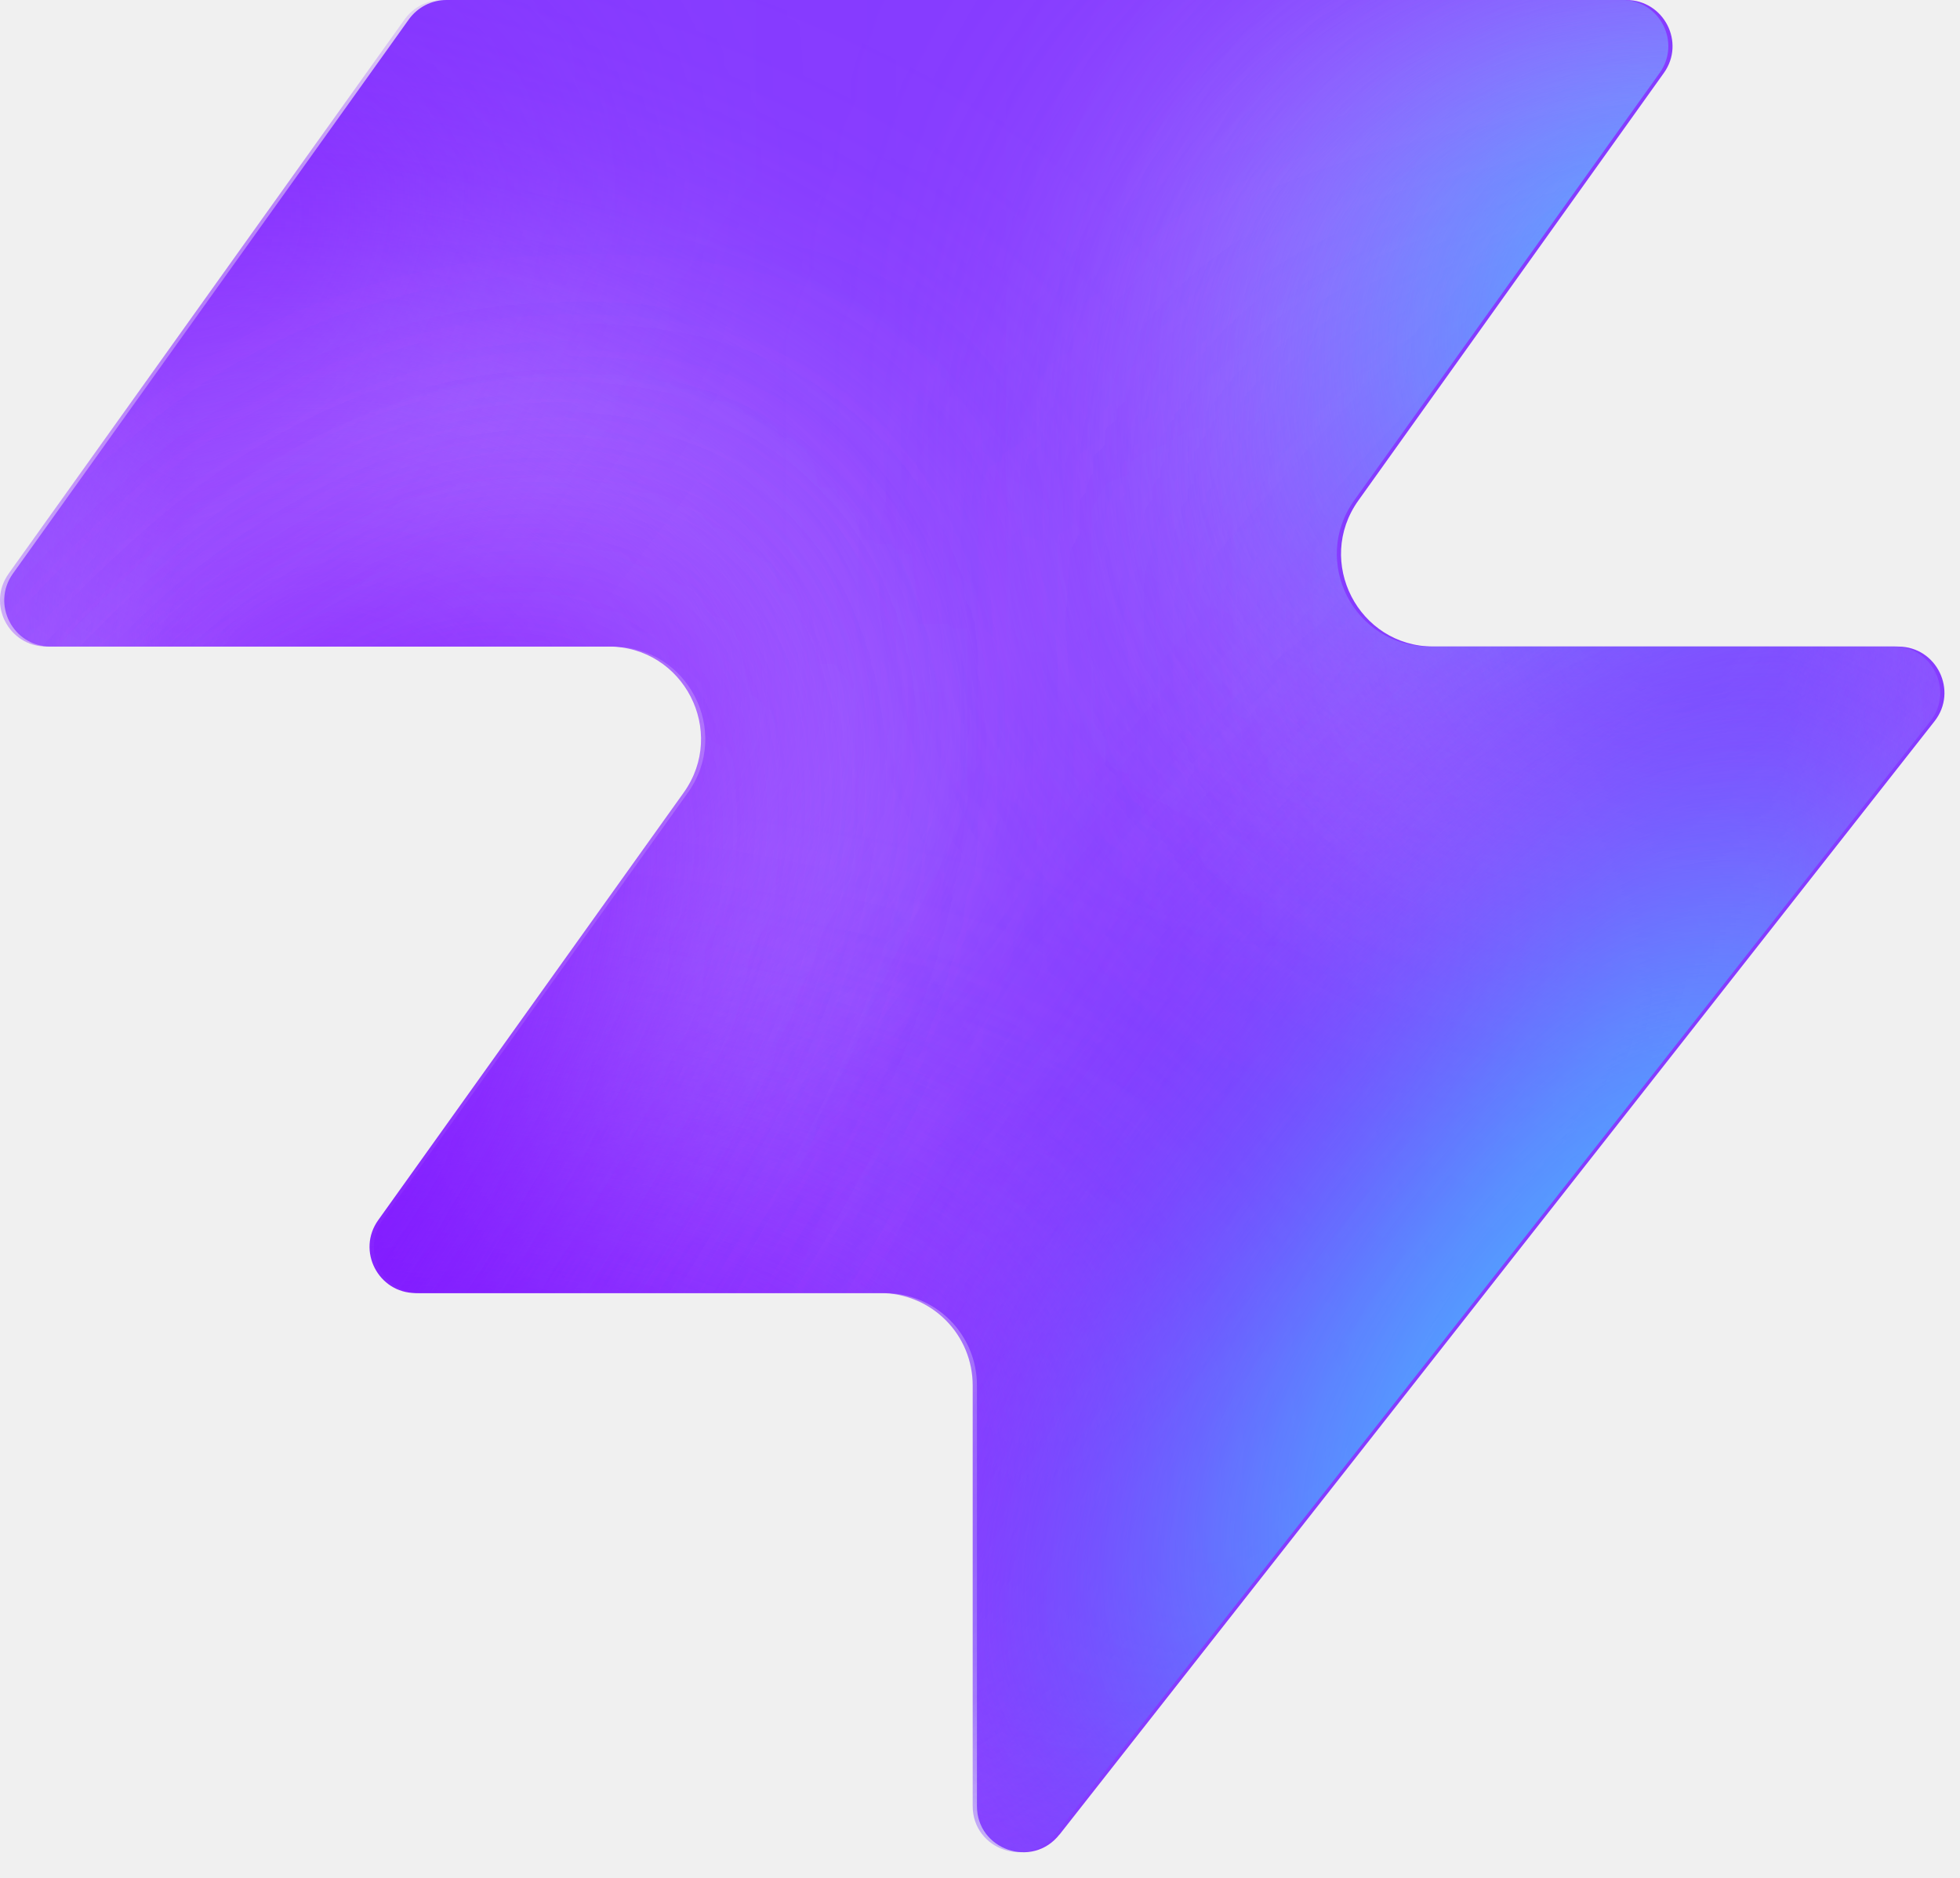
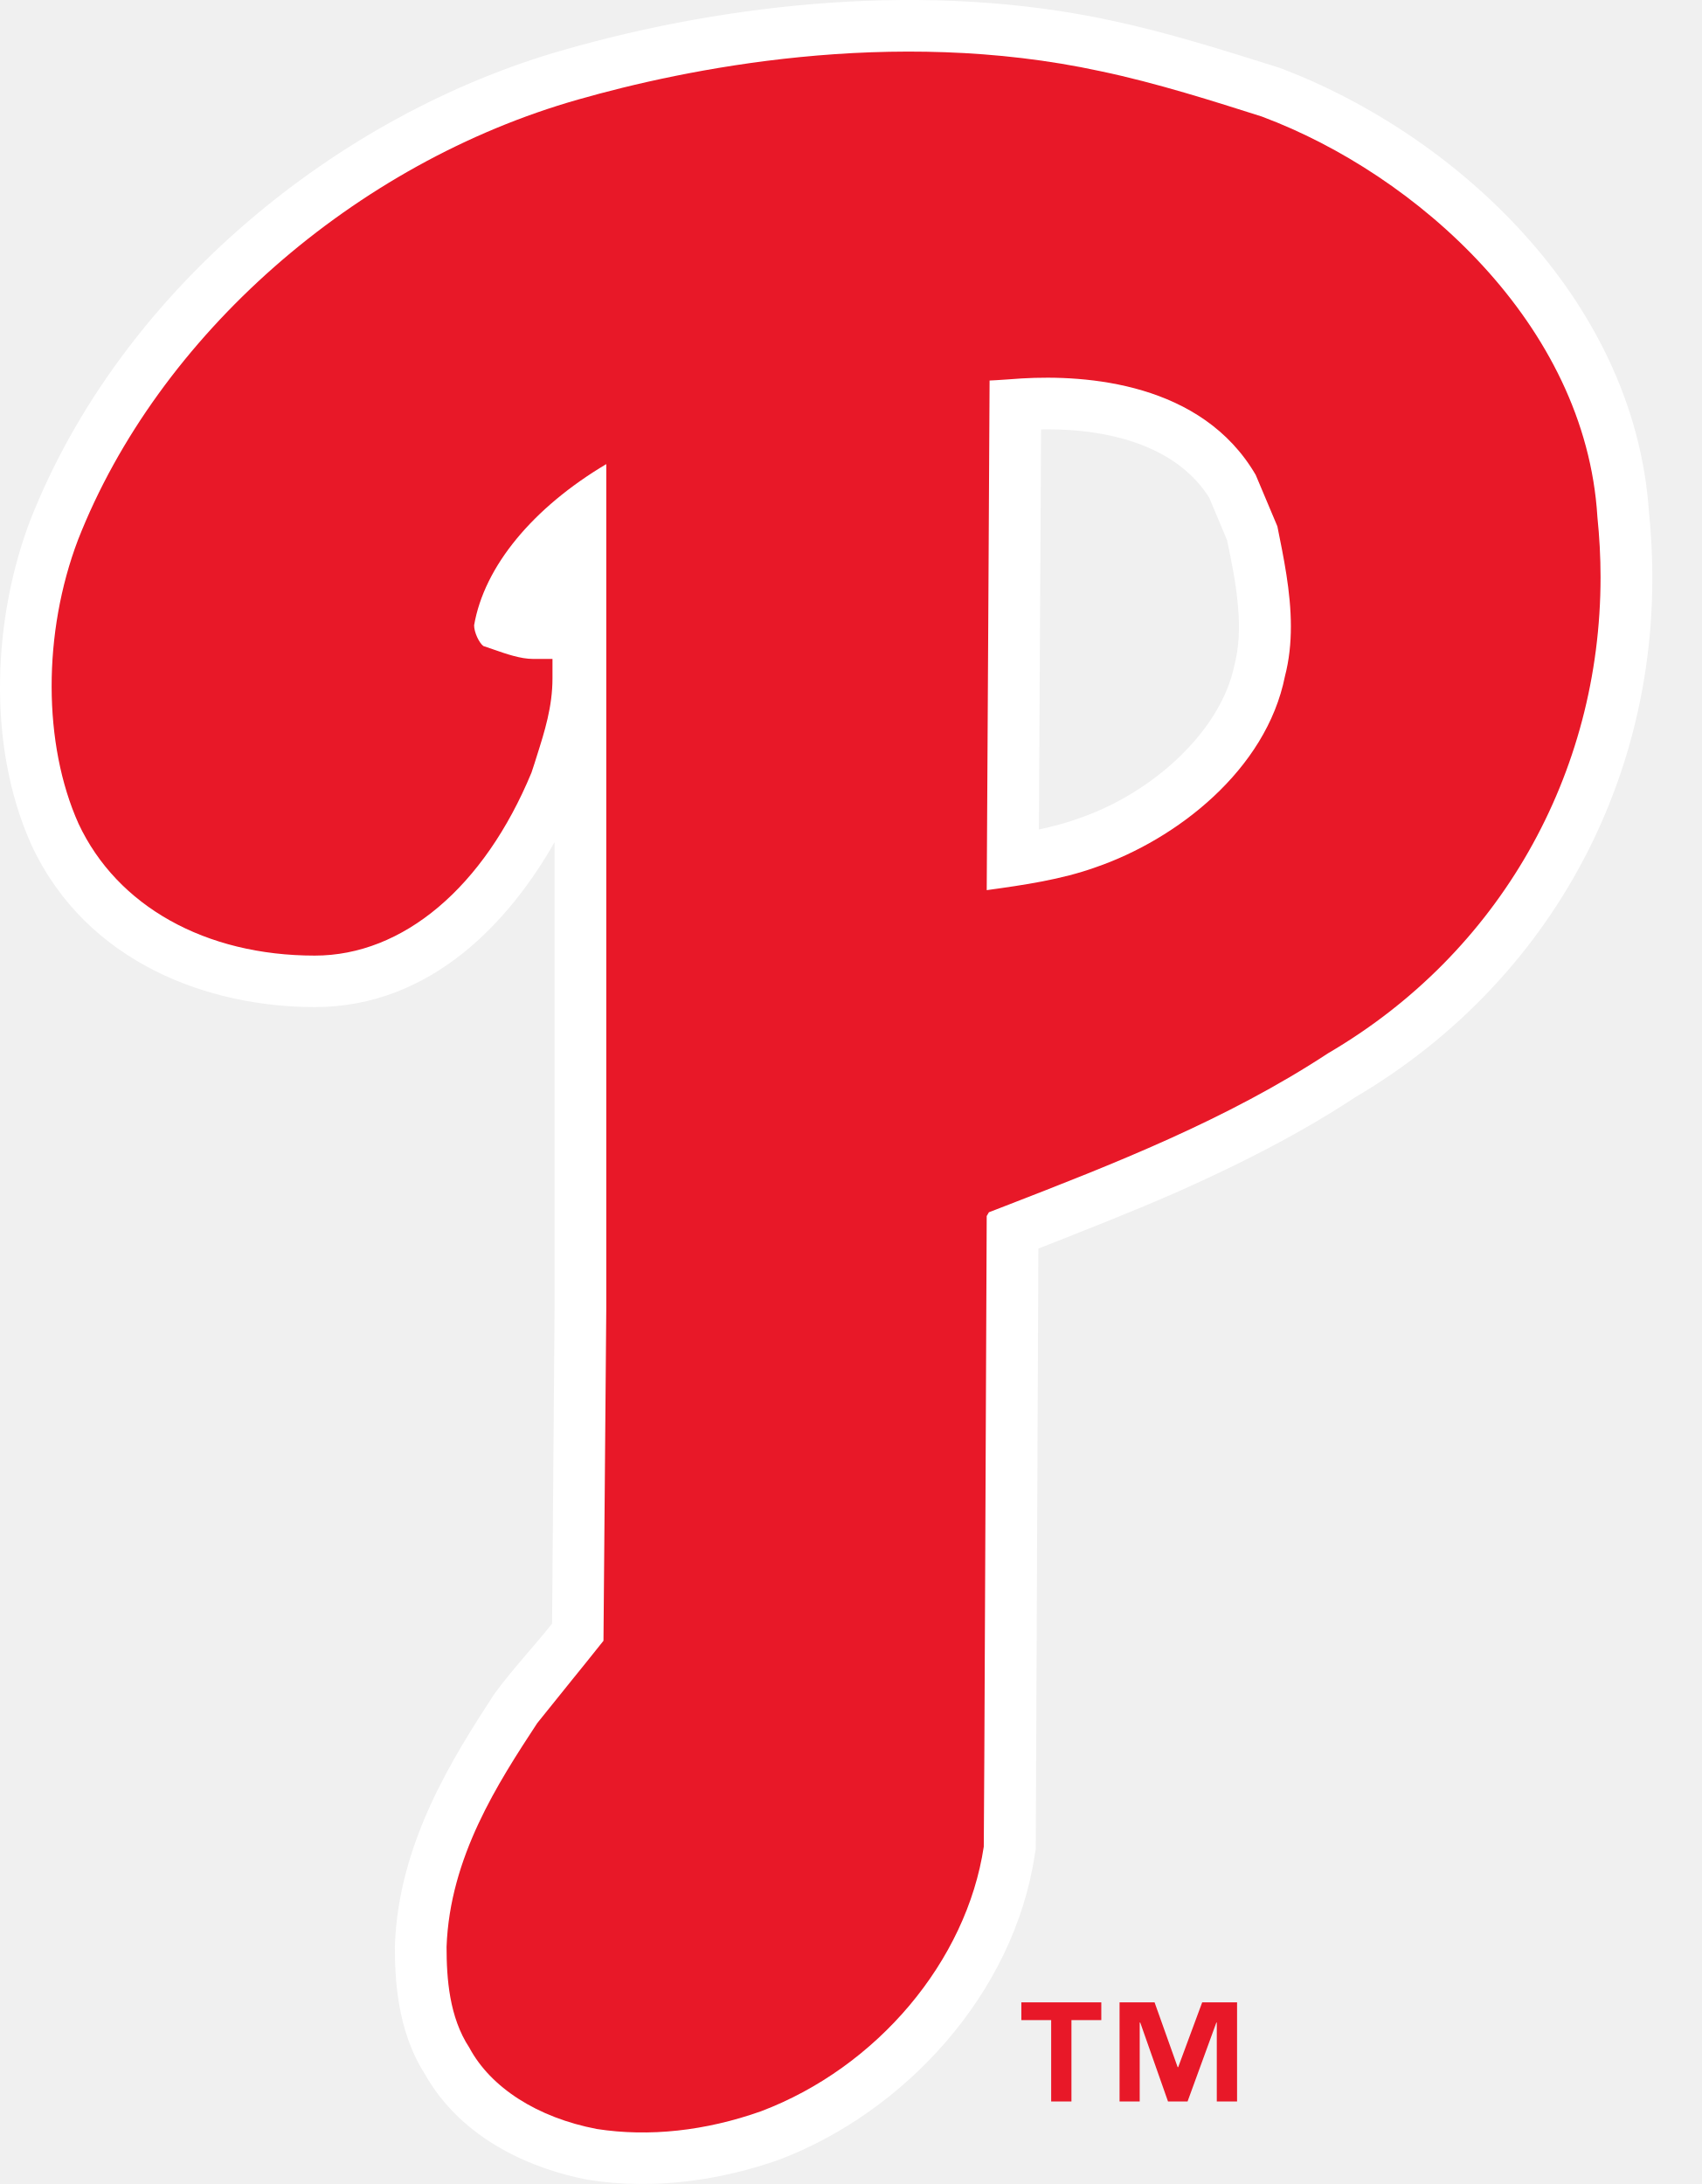
- <svg xmlns="http://www.w3.org/2000/svg" width="48" height="46" fill="none" viewBox="0 0 48 46">
-   <path fill="#863bff" d="M25.946 44.938c-.664.845-2.021.375-2.021-.698V33.937a2.26 2.26 0 0 0-2.262-2.262H10.287c-.92 0-1.456-1.04-.92-1.788l7.48-10.471c1.07-1.497 0-3.578-1.842-3.578H1.237c-.92 0-1.456-1.04-.92-1.788L10.013.474c.214-.297.556-.474.92-.474h28.894c.92 0 1.456 1.04.92 1.788l-7.48 10.471c-1.07 1.498 0 3.579 1.842 3.579h11.377c.943 0 1.473 1.088.89 1.83L25.947 44.94z" style="fill:#863bff;fill:color(display-p3 .525 .23 1);fill-opacity:1" />
-   <mask id="a" width="48" height="46" x="0" y="0" maskUnits="userSpaceOnUse" style="mask-type:alpha">
-     <path fill="#000" d="M25.842 44.938c-.664.844-2.021.375-2.021-.698V33.937a2.26 2.26 0 0 0-2.262-2.262H10.183c-.92 0-1.456-1.04-.92-1.788l7.48-10.471c1.07-1.498 0-3.579-1.842-3.579H1.133c-.92 0-1.456-1.04-.92-1.787L9.91.473c.214-.297.556-.474.92-.474h28.894c.92 0 1.456 1.04.92 1.788l-7.48 10.471c-1.07 1.498 0 3.578 1.842 3.578h11.377c.943 0 1.473 1.088.89 1.832L25.843 44.94z" style="fill:#000;fill-opacity:1" />
-   </mask>
-   <g mask="url(#a)">
-     <g filter="url(#b)">
-       <ellipse cx="5.508" cy="14.704" fill="#ede6ff" rx="5.508" ry="14.704" style="fill:#ede6ff;fill:color(display-p3 .927 .903 1);fill-opacity:1" transform="matrix(.00324 1 1 -.00324 -4.47 31.516)" />
-     </g>
-     <g filter="url(#c)">
-       <ellipse cx="10.399" cy="29.851" fill="#ede6ff" rx="10.399" ry="29.851" style="fill:#ede6ff;fill:color(display-p3 .927 .903 1);fill-opacity:1" transform="matrix(.00324 1 1 -.00324 -39.328 7.883)" />
-     </g>
-     <g filter="url(#d)">
-       <ellipse cx="5.508" cy="30.487" fill="#7e14ff" rx="5.508" ry="30.487" style="fill:#7e14ff;fill:color(display-p3 .492 .077 1);fill-opacity:1" transform="rotate(89.814 -25.913 -14.639)scale(1 -1)" />
-     </g>
-     <g filter="url(#e)">
-       <ellipse cx="5.508" cy="30.599" fill="#7e14ff" rx="5.508" ry="30.599" style="fill:#7e14ff;fill:color(display-p3 .492 .077 1);fill-opacity:1" transform="rotate(89.814 -32.644 -3.334)scale(1 -1)" />
-     </g>
-     <g filter="url(#f)">
-       <ellipse cx="5.508" cy="30.599" fill="#7e14ff" rx="5.508" ry="30.599" style="fill:#7e14ff;fill:color(display-p3 .492 .077 1);fill-opacity:1" transform="matrix(.00324 1 1 -.00324 -34.34 30.47)" />
-     </g>
-     <g filter="url(#g)">
-       <ellipse cx="14.072" cy="22.078" fill="#ede6ff" rx="14.072" ry="22.078" style="fill:#ede6ff;fill:color(display-p3 .927 .903 1);fill-opacity:1" transform="rotate(93.35 24.506 48.493)scale(-1 1)" />
-     </g>
-     <g filter="url(#h)">
-       <ellipse cx="3.47" cy="21.501" fill="#7e14ff" rx="3.47" ry="21.501" style="fill:#7e14ff;fill:color(display-p3 .492 .077 1);fill-opacity:1" transform="rotate(89.009 28.708 47.59)scale(-1 1)" />
-     </g>
-     <g filter="url(#i)">
-       <ellipse cx="3.47" cy="21.501" fill="#7e14ff" rx="3.47" ry="21.501" style="fill:#7e14ff;fill:color(display-p3 .492 .077 1);fill-opacity:1" transform="rotate(89.009 28.708 47.59)scale(-1 1)" />
-     </g>
-     <g filter="url(#j)">
-       <ellipse cx=".387" cy="8.972" fill="#7e14ff" rx="4.407" ry="29.108" style="fill:#7e14ff;fill:color(display-p3 .492 .077 1);fill-opacity:1" transform="rotate(39.51 .387 8.972)" />
-     </g>
-     <g filter="url(#k)">
-       <ellipse cx="47.523" cy="-6.092" fill="#7e14ff" rx="4.407" ry="29.108" style="fill:#7e14ff;fill:color(display-p3 .492 .077 1);fill-opacity:1" transform="rotate(37.892 47.523 -6.092)" />
-     </g>
-     <g filter="url(#l)">
-       <ellipse cx="41.412" cy="6.333" fill="#47bfff" rx="5.971" ry="9.665" style="fill:#47bfff;fill:color(display-p3 .28 .748 1);fill-opacity:1" transform="rotate(37.892 41.412 6.333)" />
-     </g>
-     <g filter="url(#m)">
-       <ellipse cx="-1.879" cy="38.332" fill="#7e14ff" rx="4.407" ry="29.108" style="fill:#7e14ff;fill:color(display-p3 .492 .077 1);fill-opacity:1" transform="rotate(37.892 -1.88 38.332)" />
-     </g>
-     <g filter="url(#n)">
-       <ellipse cx="-1.879" cy="38.332" fill="#7e14ff" rx="4.407" ry="29.108" style="fill:#7e14ff;fill:color(display-p3 .492 .077 1);fill-opacity:1" transform="rotate(37.892 -1.88 38.332)" />
-     </g>
-     <g filter="url(#o)">
-       <ellipse cx="35.651" cy="29.907" fill="#7e14ff" rx="4.407" ry="29.108" style="fill:#7e14ff;fill:color(display-p3 .492 .077 1);fill-opacity:1" transform="rotate(37.892 35.651 29.907)" />
-     </g>
-     <g filter="url(#p)">
-       <ellipse cx="38.418" cy="32.4" fill="#47bfff" rx="5.971" ry="15.297" style="fill:#47bfff;fill:color(display-p3 .28 .748 1);fill-opacity:1" transform="rotate(37.892 38.418 32.4)" />
-     </g>
-   </g>
-   <defs>
-     <filter id="b" width="60.045" height="41.654" x="-19.77" y="16.149" color-interpolation-filters="sRGB" filterUnits="userSpaceOnUse">
-       <feFlood flood-opacity="0" result="BackgroundImageFix" />
-       <feBlend in="SourceGraphic" in2="BackgroundImageFix" result="shape" />
-       <feGaussianBlur result="effect1_foregroundBlur_2002_17158" stdDeviation="7.659" />
-     </filter>
-     <filter id="c" width="90.34" height="51.437" x="-54.613" y="-7.533" color-interpolation-filters="sRGB" filterUnits="userSpaceOnUse">
-       <feFlood flood-opacity="0" result="BackgroundImageFix" />
-       <feBlend in="SourceGraphic" in2="BackgroundImageFix" result="shape" />
-       <feGaussianBlur result="effect1_foregroundBlur_2002_17158" stdDeviation="7.659" />
-     </filter>
-     <filter id="d" width="79.355" height="29.4" x="-49.64" y="2.03" color-interpolation-filters="sRGB" filterUnits="userSpaceOnUse">
-       <feFlood flood-opacity="0" result="BackgroundImageFix" />
-       <feBlend in="SourceGraphic" in2="BackgroundImageFix" result="shape" />
-       <feGaussianBlur result="effect1_foregroundBlur_2002_17158" stdDeviation="4.596" />
-     </filter>
-     <filter id="e" width="79.579" height="29.4" x="-45.045" y="20.029" color-interpolation-filters="sRGB" filterUnits="userSpaceOnUse">
-       <feFlood flood-opacity="0" result="BackgroundImageFix" />
-       <feBlend in="SourceGraphic" in2="BackgroundImageFix" result="shape" />
-       <feGaussianBlur result="effect1_foregroundBlur_2002_17158" stdDeviation="4.596" />
-     </filter>
-     <filter id="f" width="79.579" height="29.4" x="-43.513" y="21.178" color-interpolation-filters="sRGB" filterUnits="userSpaceOnUse">
-       <feFlood flood-opacity="0" result="BackgroundImageFix" />
-       <feBlend in="SourceGraphic" in2="BackgroundImageFix" result="shape" />
-       <feGaussianBlur result="effect1_foregroundBlur_2002_17158" stdDeviation="4.596" />
-     </filter>
-     <filter id="g" width="74.749" height="58.852" x="15.756" y="-17.901" color-interpolation-filters="sRGB" filterUnits="userSpaceOnUse">
-       <feFlood flood-opacity="0" result="BackgroundImageFix" />
-       <feBlend in="SourceGraphic" in2="BackgroundImageFix" result="shape" />
-       <feGaussianBlur result="effect1_foregroundBlur_2002_17158" stdDeviation="7.659" />
-     </filter>
-     <filter id="h" width="61.377" height="25.362" x="23.548" y="2.284" color-interpolation-filters="sRGB" filterUnits="userSpaceOnUse">
-       <feFlood flood-opacity="0" result="BackgroundImageFix" />
-       <feBlend in="SourceGraphic" in2="BackgroundImageFix" result="shape" />
-       <feGaussianBlur result="effect1_foregroundBlur_2002_17158" stdDeviation="4.596" />
-     </filter>
-     <filter id="i" width="61.377" height="25.362" x="23.548" y="2.284" color-interpolation-filters="sRGB" filterUnits="userSpaceOnUse">
-       <feFlood flood-opacity="0" result="BackgroundImageFix" />
-       <feBlend in="SourceGraphic" in2="BackgroundImageFix" result="shape" />
-       <feGaussianBlur result="effect1_foregroundBlur_2002_17158" stdDeviation="4.596" />
-     </filter>
-     <filter id="j" width="56.045" height="63.649" x="-27.636" y="-22.853" color-interpolation-filters="sRGB" filterUnits="userSpaceOnUse">
-       <feFlood flood-opacity="0" result="BackgroundImageFix" />
-       <feBlend in="SourceGraphic" in2="BackgroundImageFix" result="shape" />
-       <feGaussianBlur result="effect1_foregroundBlur_2002_17158" stdDeviation="4.596" />
-     </filter>
-     <filter id="k" width="54.814" height="64.646" x="20.116" y="-38.415" color-interpolation-filters="sRGB" filterUnits="userSpaceOnUse">
-       <feFlood flood-opacity="0" result="BackgroundImageFix" />
-       <feBlend in="SourceGraphic" in2="BackgroundImageFix" result="shape" />
-       <feGaussianBlur result="effect1_foregroundBlur_2002_17158" stdDeviation="4.596" />
-     </filter>
-     <filter id="l" width="33.541" height="35.313" x="24.641" y="-11.323" color-interpolation-filters="sRGB" filterUnits="userSpaceOnUse">
-       <feFlood flood-opacity="0" result="BackgroundImageFix" />
-       <feBlend in="SourceGraphic" in2="BackgroundImageFix" result="shape" />
-       <feGaussianBlur result="effect1_foregroundBlur_2002_17158" stdDeviation="4.596" />
-     </filter>
-     <filter id="m" width="54.814" height="64.646" x="-29.286" y="6.009" color-interpolation-filters="sRGB" filterUnits="userSpaceOnUse">
-       <feFlood flood-opacity="0" result="BackgroundImageFix" />
-       <feBlend in="SourceGraphic" in2="BackgroundImageFix" result="shape" />
-       <feGaussianBlur result="effect1_foregroundBlur_2002_17158" stdDeviation="4.596" />
-     </filter>
-     <filter id="n" width="54.814" height="64.646" x="-29.286" y="6.009" color-interpolation-filters="sRGB" filterUnits="userSpaceOnUse">
-       <feFlood flood-opacity="0" result="BackgroundImageFix" />
-       <feBlend in="SourceGraphic" in2="BackgroundImageFix" result="shape" />
-       <feGaussianBlur result="effect1_foregroundBlur_2002_17158" stdDeviation="4.596" />
-     </filter>
-     <filter id="o" width="54.814" height="64.646" x="8.244" y="-2.416" color-interpolation-filters="sRGB" filterUnits="userSpaceOnUse">
-       <feFlood flood-opacity="0" result="BackgroundImageFix" />
-       <feBlend in="SourceGraphic" in2="BackgroundImageFix" result="shape" />
-       <feGaussianBlur result="effect1_foregroundBlur_2002_17158" stdDeviation="4.596" />
-     </filter>
-     <filter id="p" width="39.409" height="43.623" x="18.713" y="10.588" color-interpolation-filters="sRGB" filterUnits="userSpaceOnUse">
-       <feFlood flood-opacity="0" result="BackgroundImageFix" />
-       <feBlend in="SourceGraphic" in2="BackgroundImageFix" result="shape" />
-       <feGaussianBlur result="effect1_foregroundBlur_2002_17158" stdDeviation="4.596" />
-     </filter>
-   </defs>
+ <svg xmlns="http://www.w3.org/2000/svg" viewBox="0 0 191.473 245.824">
+   <path d="M123.942 227.376h-3.36v9.16H118.3v-9.16h-3.355v-1.996h8.997v1.996zm15.28 9.16h-2.282v-8.883h-.05l-3.24 8.882h-2.2l-3.125-8.882h-.06v8.882h-2.267V225.38h3.94l2.598 7.294h.06l2.7-7.294h3.926v11.155z" fill="#E81828" />
+   <path d="M185.584 57.725c-1.607-24.366-22.266-42.86-41.604-50.097-6.24-1.967-12.668-3.994-18.907-5.315-20.548-4.448-43.043-2.01-61.566 3.29C38.082 12.81 13.533 32.712 3.37 58.65c-4.03 10.627-4.998 24.967.176 36.474 6.202 13.3 19.984 18.23 31.88 18.23 13.175 0 21.974-9.746 26.987-18.567v52.43l-.28 35.536c-2.047 2.57-4.506 5.183-6.51 7.927-4.586 7.06-10.787 16.703-11.184 28.373 0 3.45.197 9.38 3.324 14.31 4.242 7.605 12.418 10.864 18.45 11.994 7.604 1.202 15.17-.045 21.453-2.26 13.96-5.286 26.436-18.525 28.798-34.392l.102-.558.295-67.61c5.247-2.07 10.553-4.138 15.785-6.443 6.68-2.98 13.44-6.355 19.86-10.583 23.06-13.575 35.852-38.528 33.077-65.785zm-46.662 17.13c-1.446 7.25-8.997 14.355-17.554 17.275-1.41.514-2.877.896-4.448 1.234l.242-45.033c8.836-.146 15.662 2.48 18.928 7.692l2.003 4.77c.52 2.452 1.027 4.948 1.232 7.458.236 2.48.088 4.8-.403 6.604z" fill-rule="evenodd" clip-rule="evenodd" fill="#FFF" />
+   <path d="M179.772 58.15c-1.33-21.694-20.453-38.545-37.65-44.988l-.11-.044c-5.277-1.673-11.853-3.788-18.172-5.107-23.55-5.108-46.92-.19-58.75 3.186-25.193 7.148-47.3 26.596-56.305 49.552-3.984 10.48-3.962 23 .05 31.955 4.346 9.292 14.283 14.855 26.59 14.855 9.93 0 19.046-7.69 24.388-20.593.08-.19.61-1.894.61-1.894.866-2.73 1.754-5.533 1.754-8.718v-2.187h-2.18c-1.424 0-3.008-.558-4.52-1.085l-1.08-.368c-.483-.367-1.04-1.54-1.04-2.333 1.143-6.635 6.61-13.226 14.875-18.144v95.057s-.308 35.932-.316 37.385c-.61.792-3.442 4.285-3.442 4.285l-4.015 4.99c-4.426 6.753-9.835 15.076-10.202 25.173v.015c0 3.54.3 7.898 2.56 11.332 2.4 4.493 7.656 7.882 14.357 9.16 5.863.91 12.22.22 18.472-1.996 13.078-4.947 23.133-16.91 25.07-29.783.037-.308.302-64.89.33-70.983.11-.19.132-.206.25-.425.705-.265 1.71-.66 1.71-.66 12.314-4.772 25.033-9.732 36.476-17.247 19.265-11.273 30.647-31.397 30.647-53.576 0-2.277-.124-4.536-.358-6.81zM144.61 76.118c-2.107 10.553-12.206 18.378-21.313 21.504-3.846 1.38-8.088 1.997-12.25 2.57.038-4.653.323-57.32.323-57.362.404 0 3.633-.236 3.633-.236 7.23-.425 20.25.455 26.318 10.863.162.367 2.437 5.784 2.437 5.784.682 3.403 1.52 7.337 1.52 11.257 0 1.906-.19 3.784-.668 5.62z" fill-rule="evenodd" clip-rule="evenodd" fill="#E81828" />
</svg>
